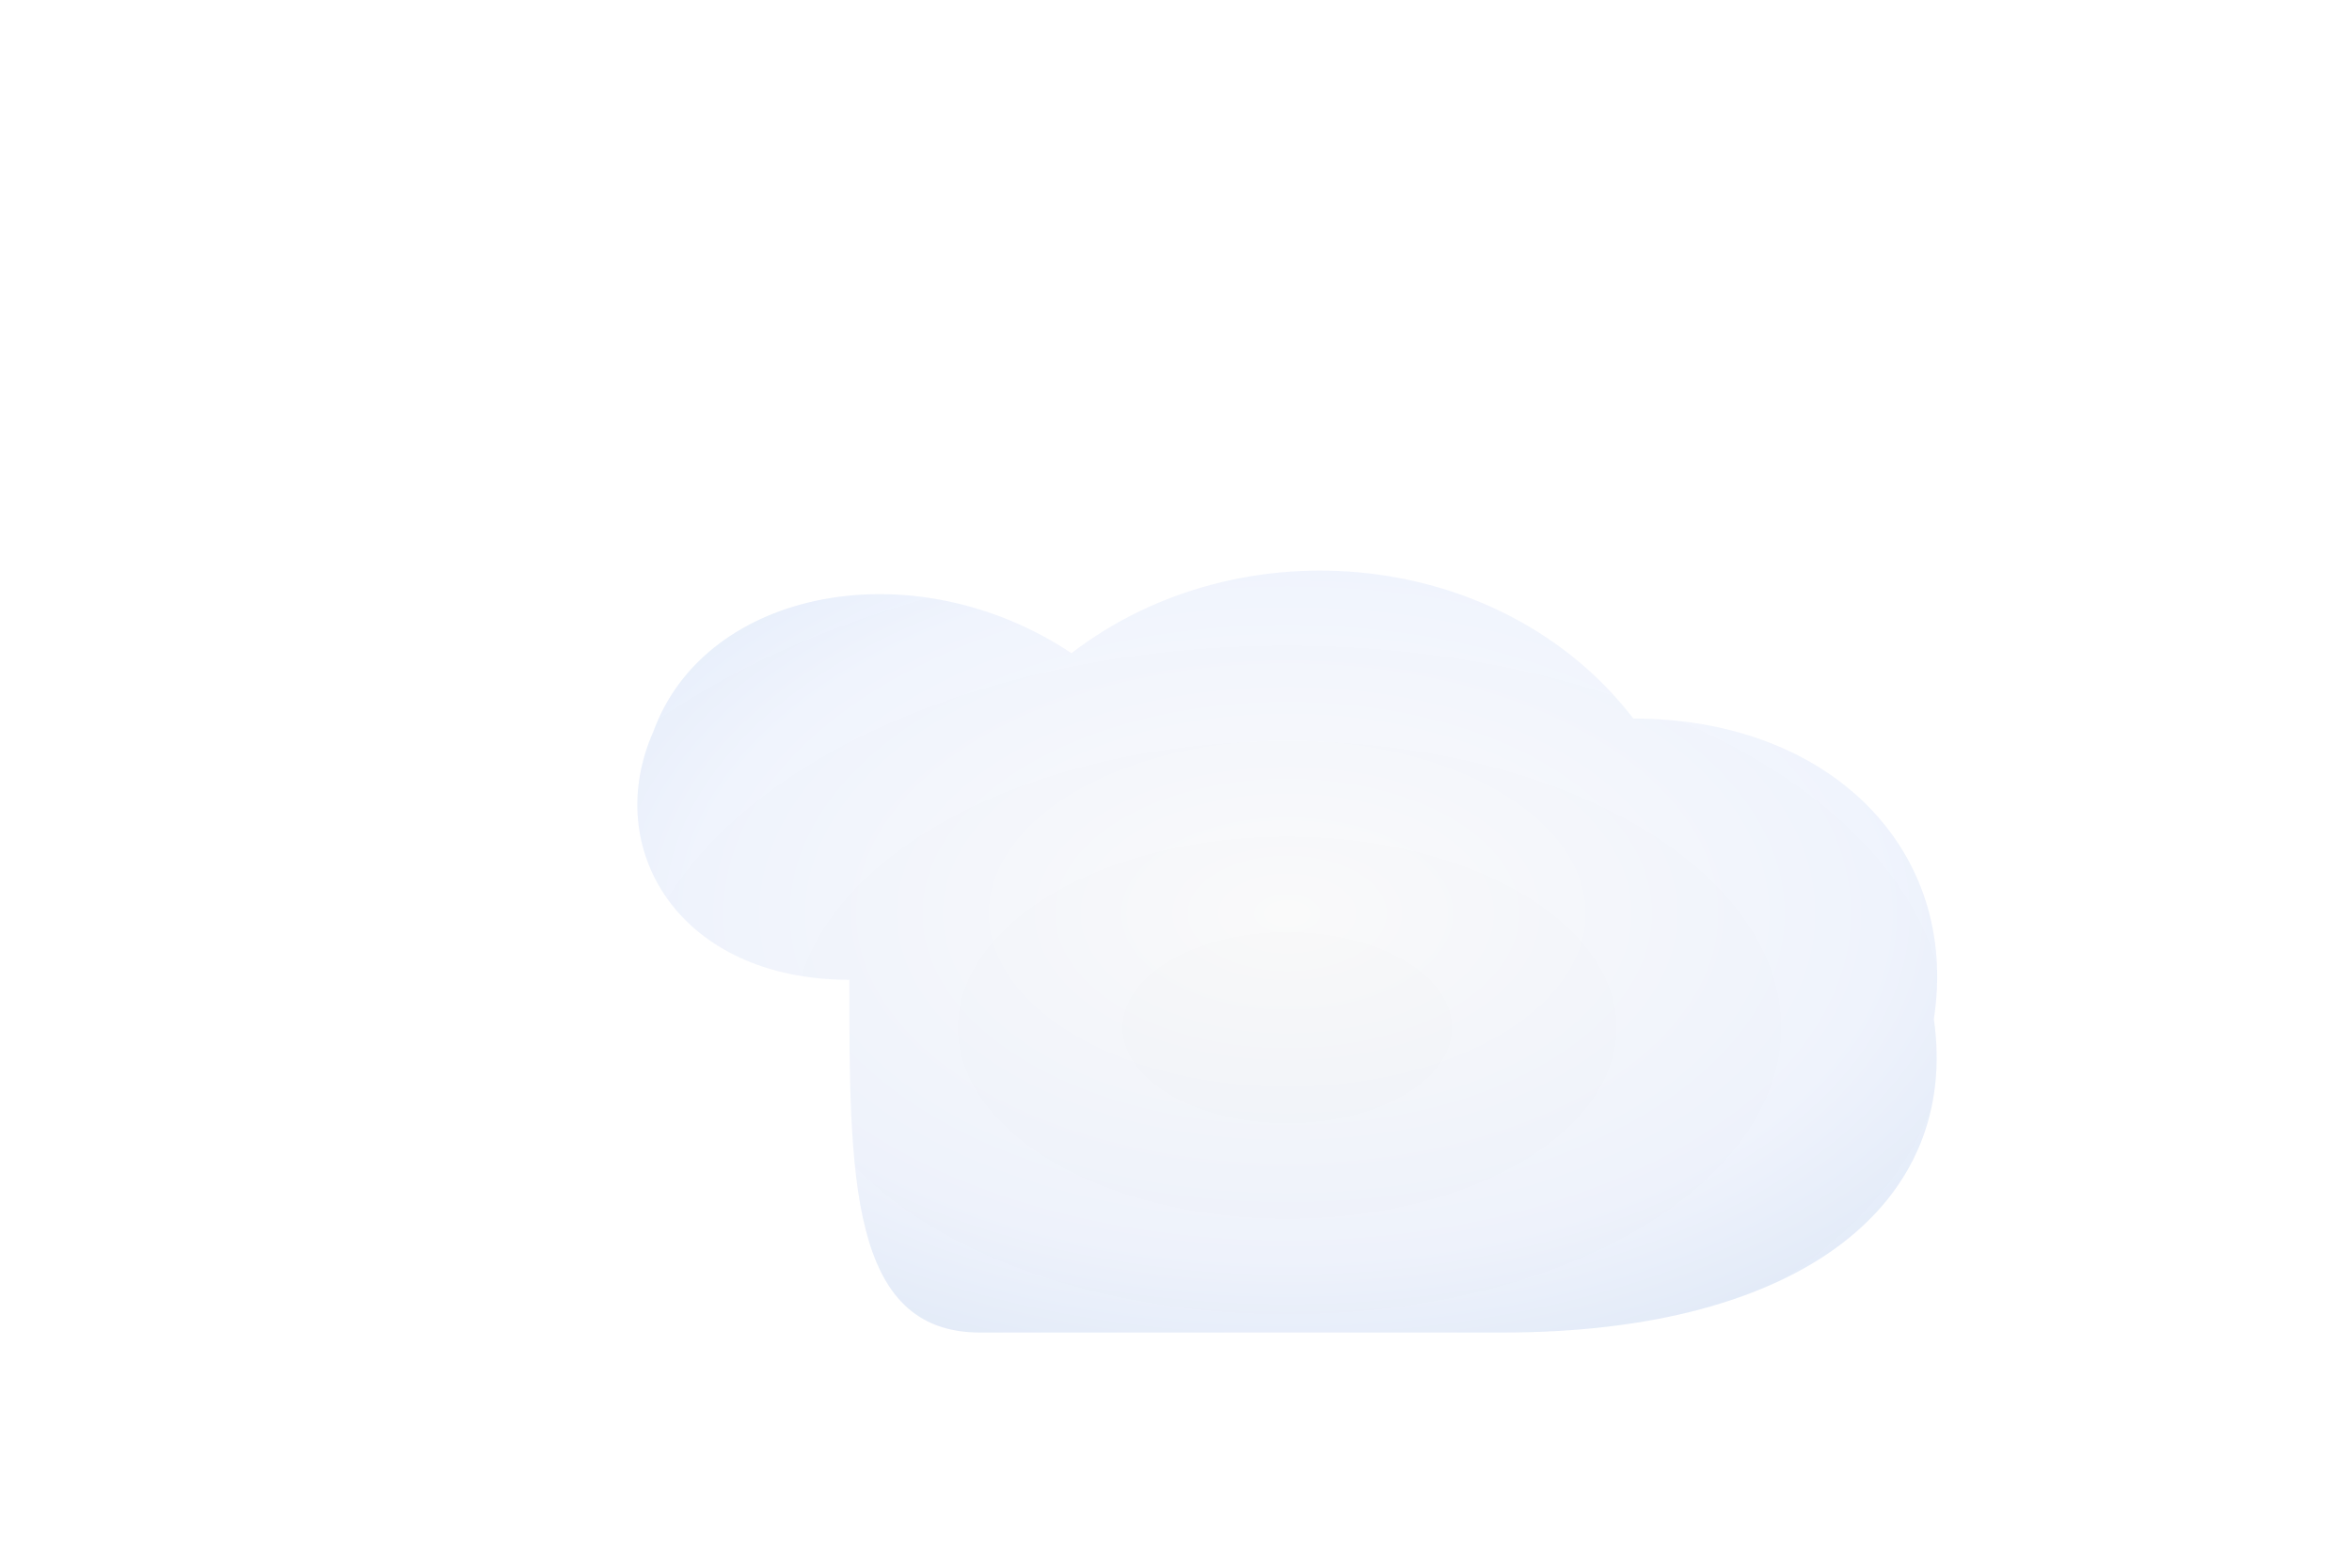
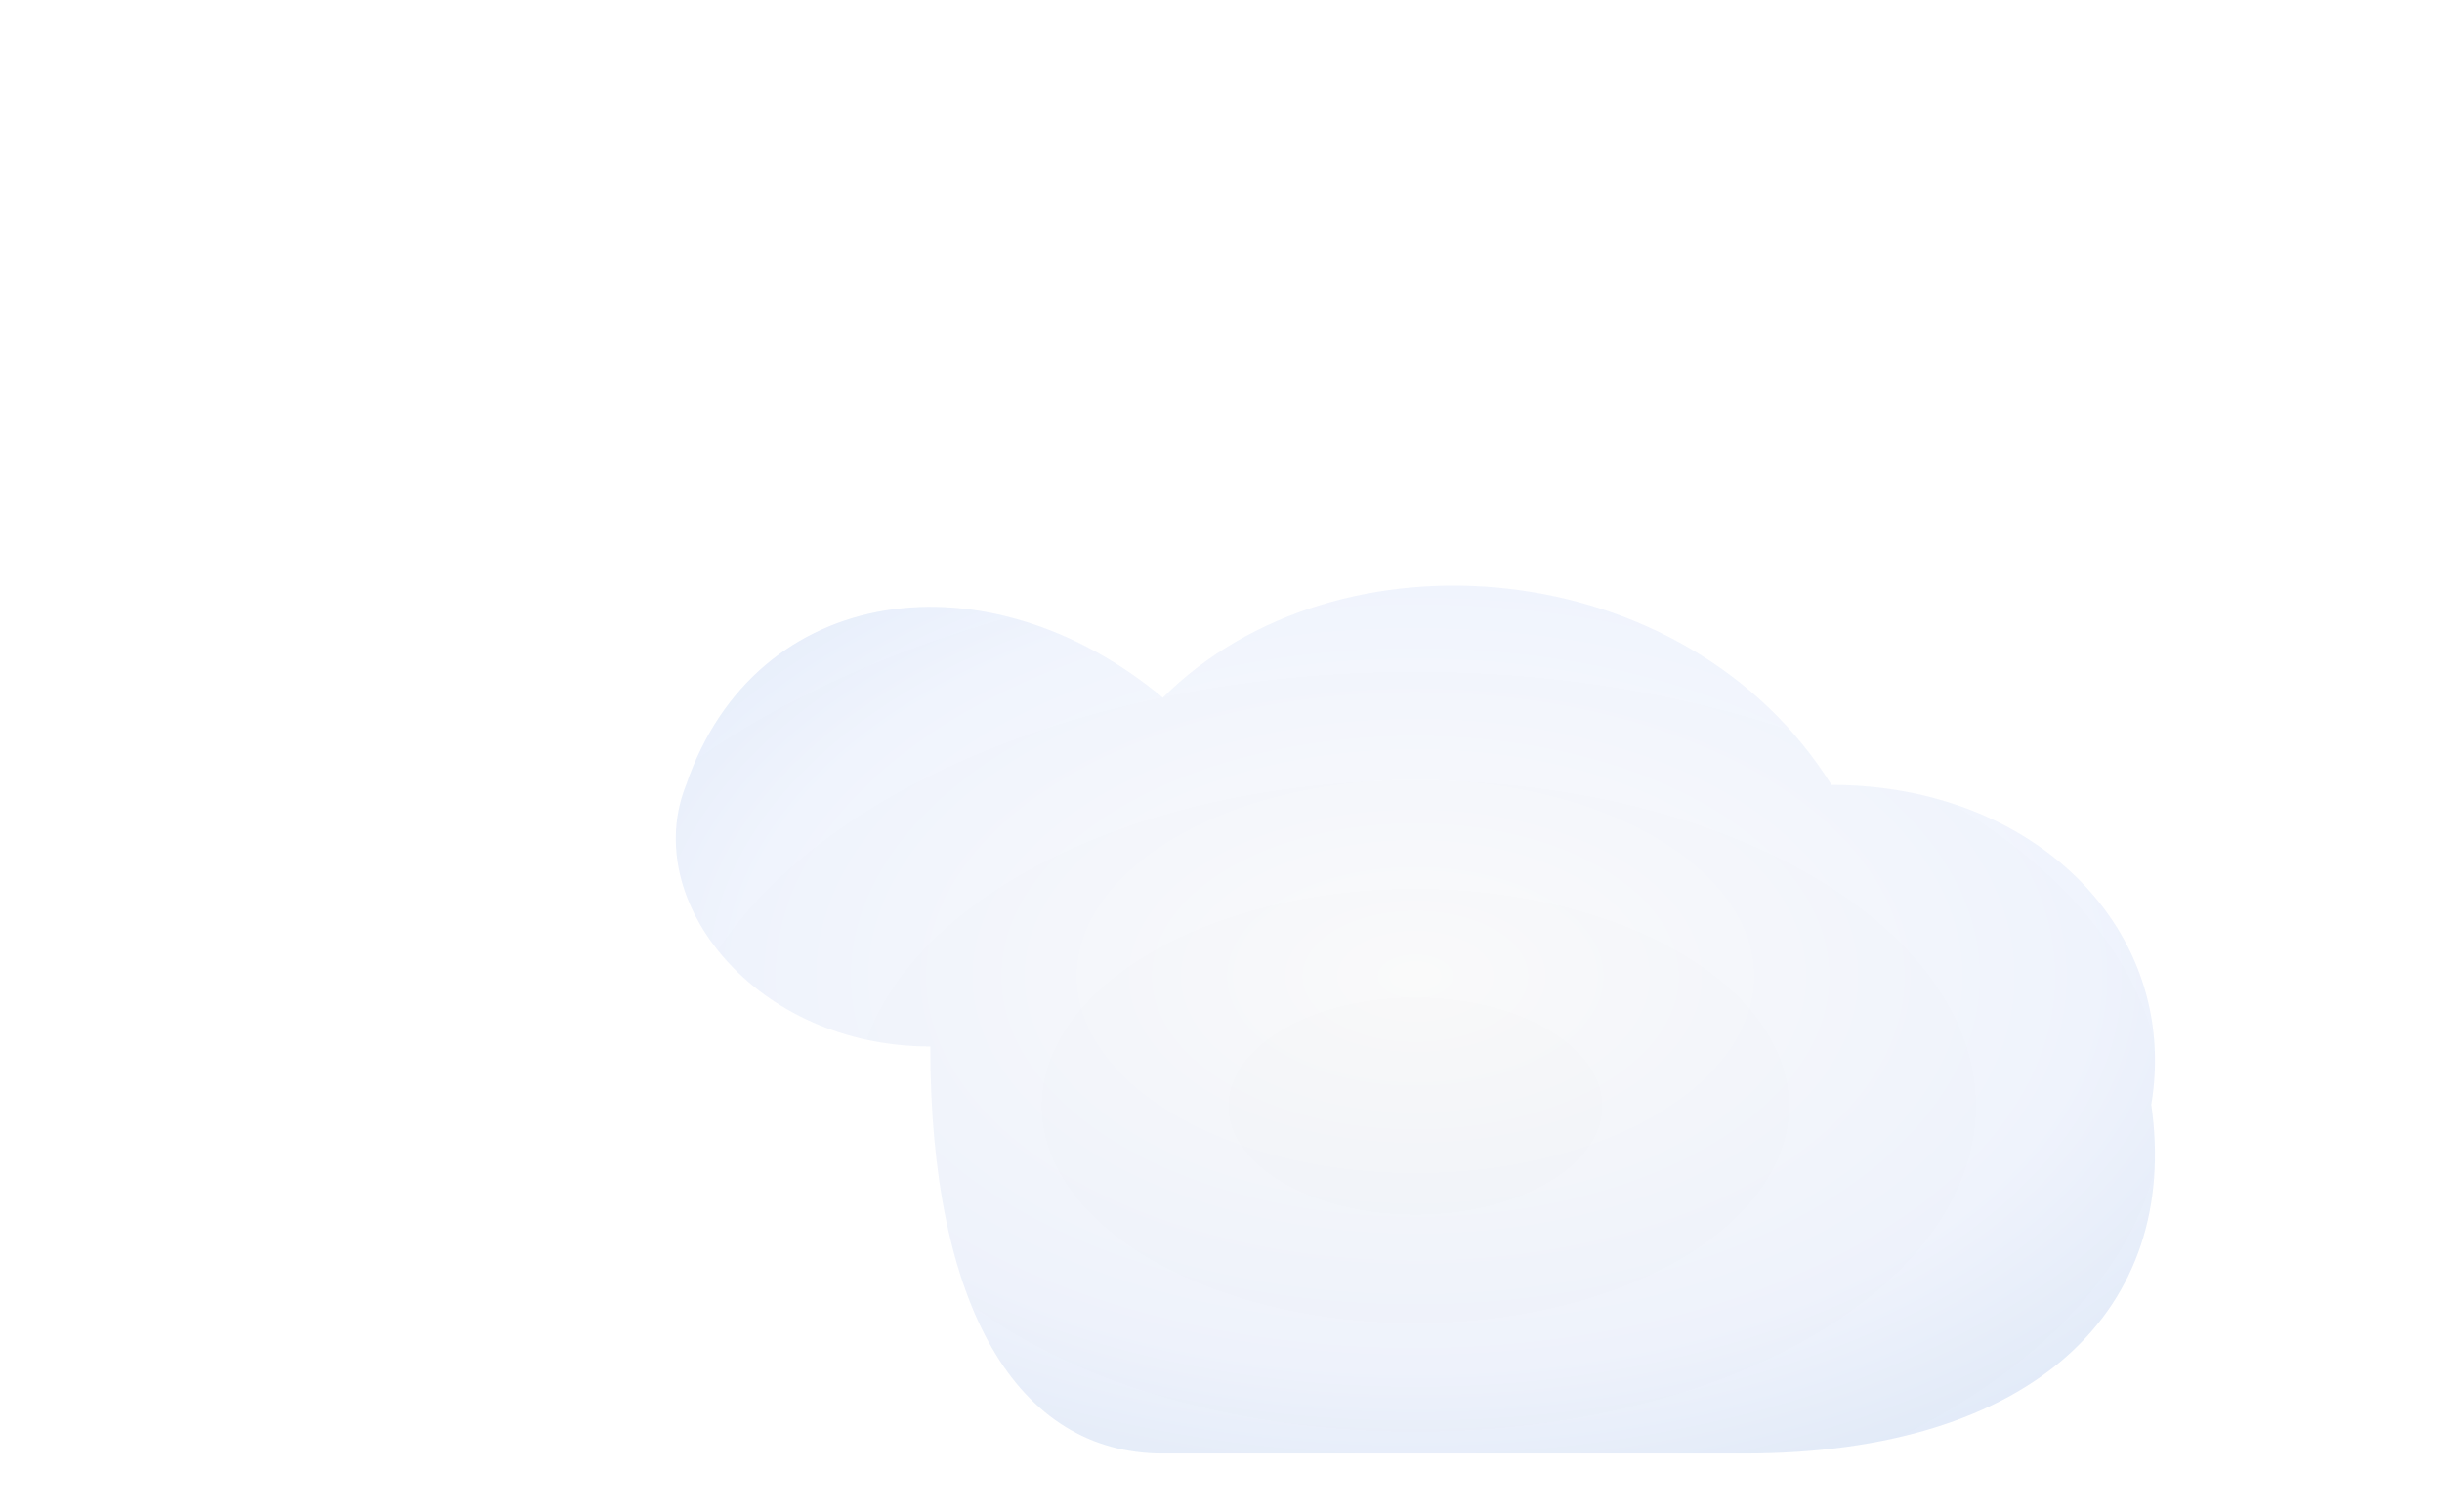
- <svg xmlns="http://www.w3.org/2000/svg" width="180" height="120" viewBox="0 0 180 120">
+ <svg xmlns="http://www.w3.org/2000/svg" width="420" height="260" viewBox="0 0 420 260">
  <defs>
    <radialGradient id="fluffyGrad" cx="50%" cy="45%" r="65%">
      <stop offset="0%" stop-color="#ffffff" />
      <stop offset="70%" stop-color="#f2f6ff" />
      <stop offset="100%" stop-color="#e3ecfa" />
    </radialGradient>
    <radialGradient id="depthShadow" cx="50%" cy="60%" r="80%">
      <stop offset="0%" stop-color="rgba(0,0,0,0.10)" />
      <stop offset="100%" stop-color="rgba(0,0,0,0)" />
    </radialGradient>
  </defs>
-   <g transform="translate(20,20)">
-     <path d="M45 55          C32 55,26 45,30 36          C34 25,50 22,62 30          C75 20,95 22,105 35          C120 35,130 45,128 58          C130 72,118 82,95 82          L55 82          C45 82,45 70,45 55Z" fill="url(#fluffyGrad)" />
-     <path d="M45 55          C32 55,26 45,30 36          C34 25,50 22,62 30          C75 20,95 22,105 35          C120 35,130 45,128 58          C130 72,118 82,95 82          L55 82          C45 82,45 70,45 55Z" fill="url(#depthShadow)" opacity="0.25" />
+   <g transform="translate(40,40)">
+     <path d="M120 140          C90 140,70 115,78 95          C90 60,130 55,160 80          C190 50,250 55,275 95          C310 95,335 120,330 150          C335 185,310 210,260 210          L160 210          C135 210,120 185,120 140Z" fill="url(#fluffyGrad)" />
+     <path d="M120 140          C90 140,70 115,78 95          C90 60,130 55,160 80          C190 50,250 55,275 95          C310 95,335 120,330 150          C335 185,310 210,260 210          L160 210          C135 210,120 185,120 140Z" fill="url(#depthShadow)" opacity="0.25" />
  </g>
</svg>
